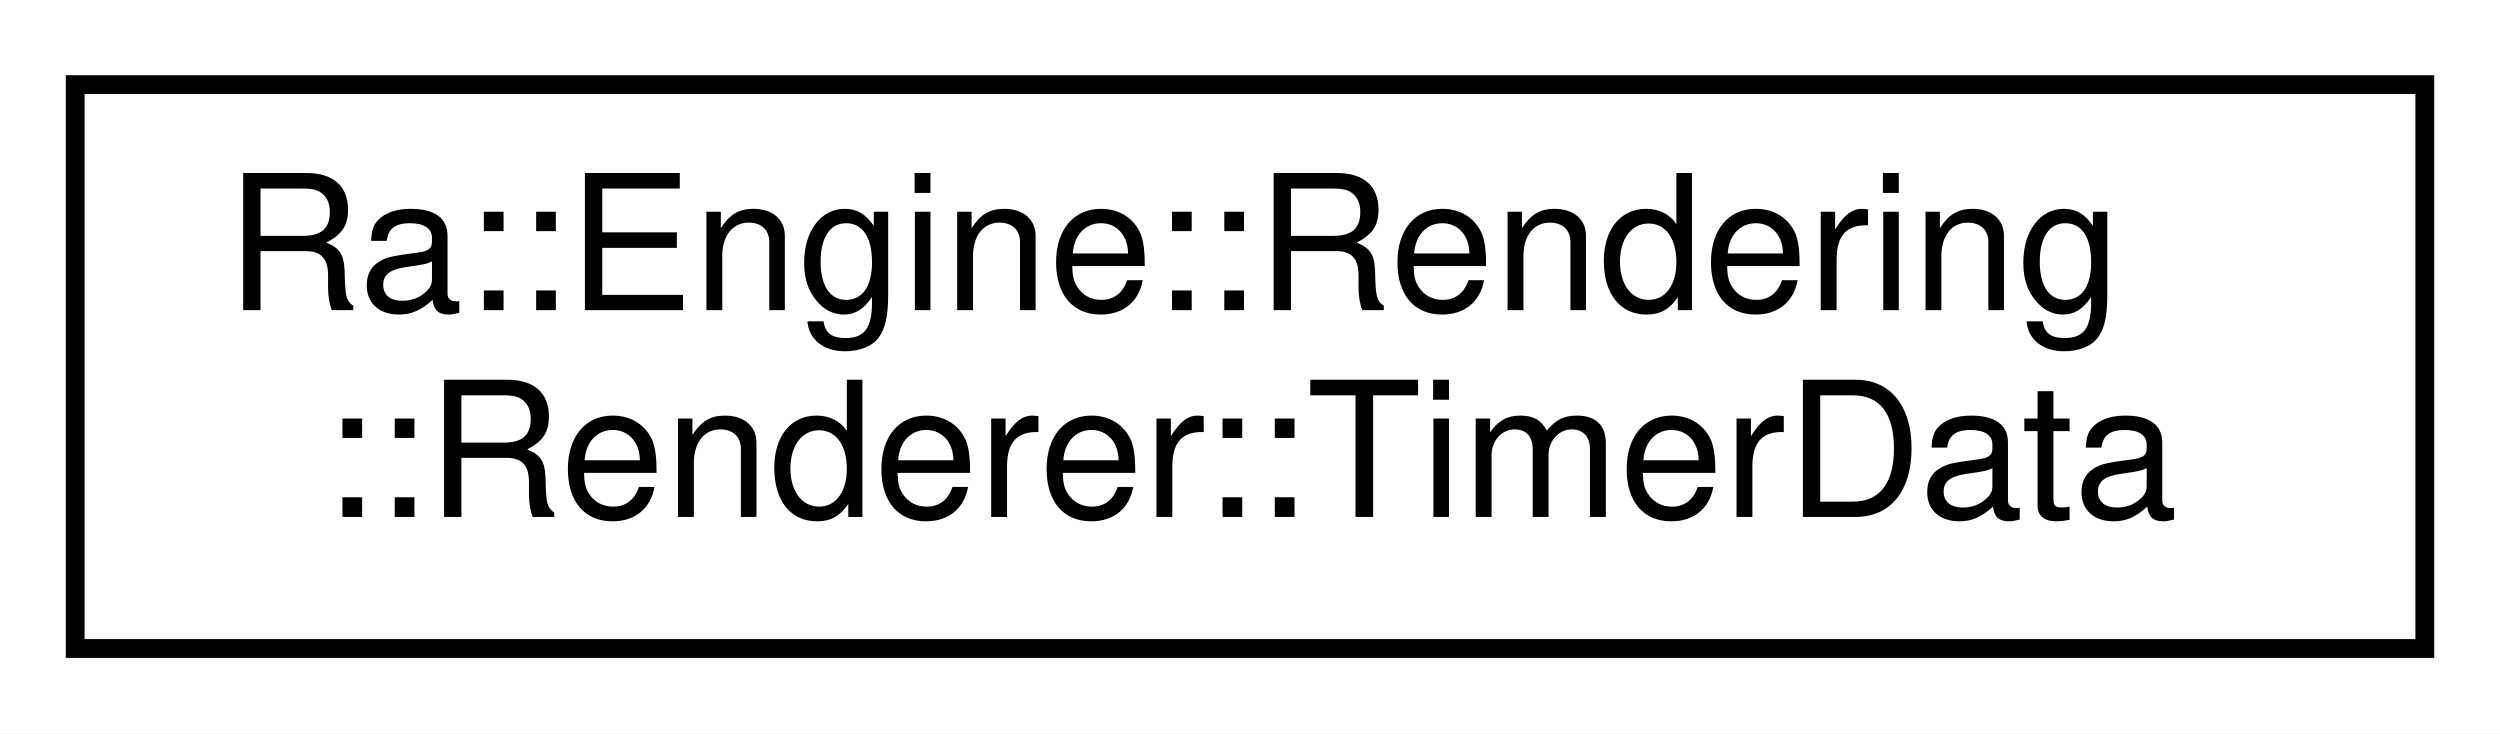
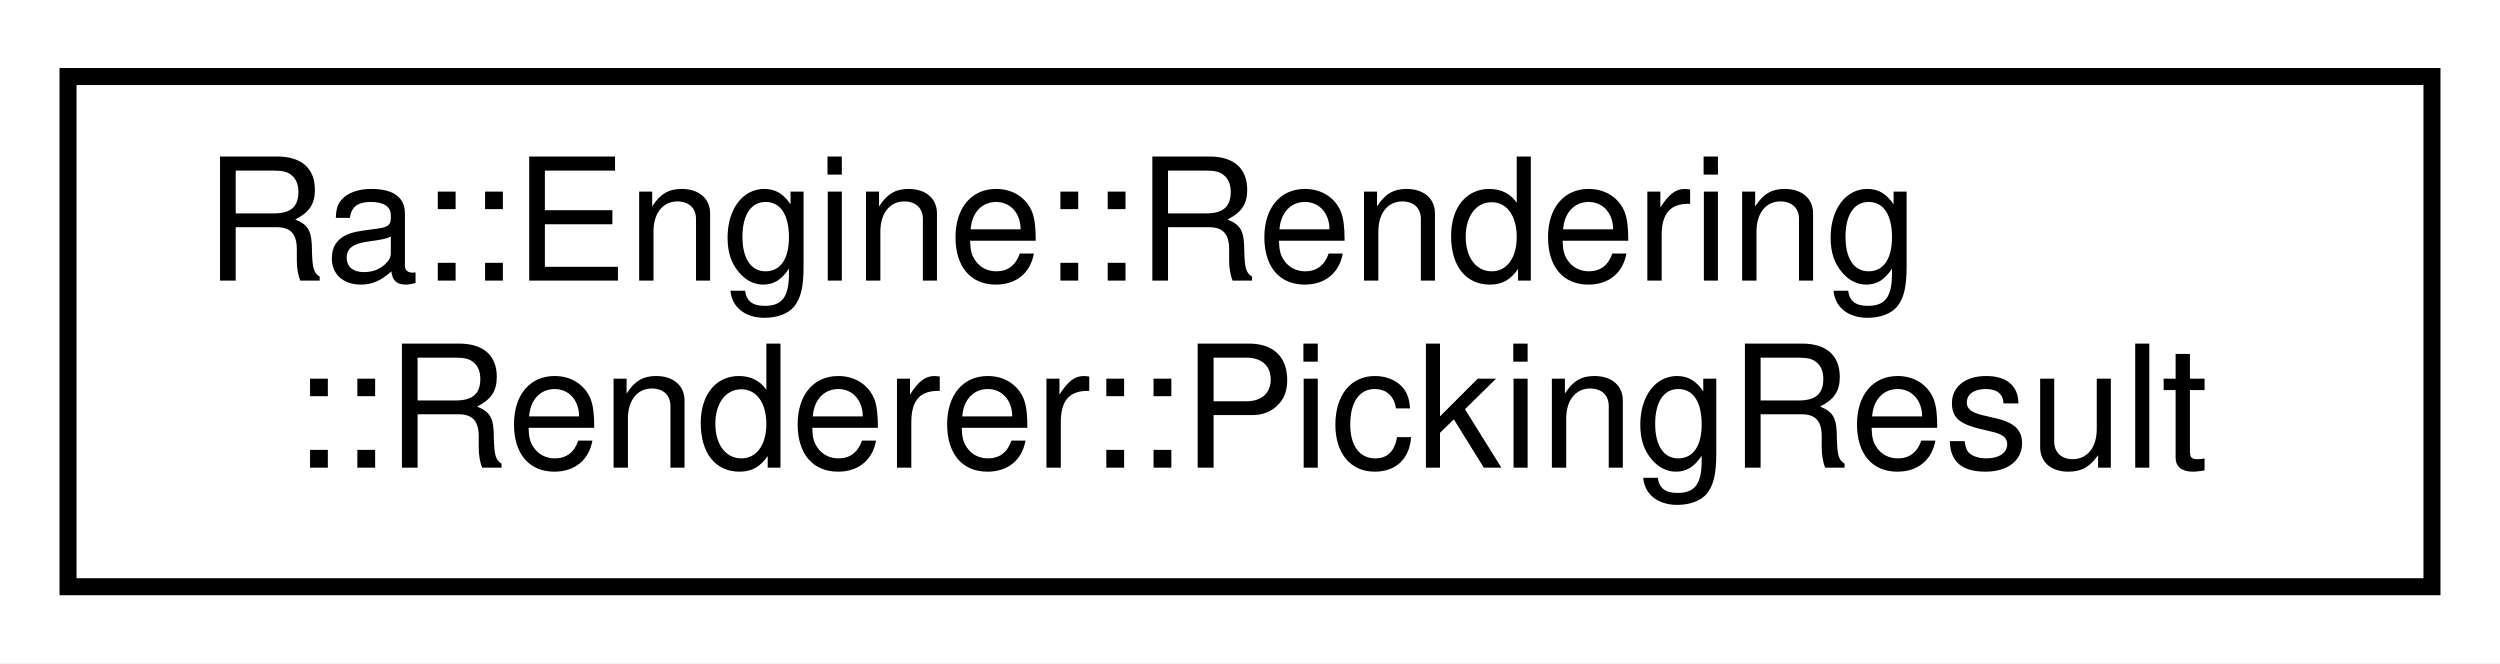
- <svg xmlns="http://www.w3.org/2000/svg" xmlns:xlink="http://www.w3.org/1999/xlink" width="133pt" height="39pt" viewBox="0.00 0.00 133.00 39.00">
+ <svg xmlns="http://www.w3.org/2000/svg" xmlns:xlink="http://www.w3.org/1999/xlink" width="147pt" height="39pt" viewBox="0.00 0.00 147.00 39.00">
  <g id="graph0" class="graph" transform="scale(1 1) rotate(0) translate(4 35)">
-     <polygon fill="white" stroke="transparent" points="-4,4 -4,-35 129,-35 129,4 -4,4" />
+     <polygon fill="white" stroke="transparent" points="-4,4 -4,-35 143,-35 143,4 -4,4" />
    <g id="node1" class="node">
      <g id="a_node1">
-         <a xlink:href="structRa_1_1Engine_1_1Rendering_1_1Renderer_1_1TimerData.html" target="_top" xlink:title=" ">
-           <polygon fill="white" stroke="black" points="0,-0.5 0,-30.5 125,-30.5 125,-0.5 0,-0.5" />
+         <a xlink:href="structRa_1_1Engine_1_1Rendering_1_1Renderer_1_1PickingResult.html" target="_top" xlink:title=" ">
+           <polygon fill="white" stroke="black" points="0,-0.5 0,-30.5 139,-30.5 139,-0.5 0,-0.5" />
          <text text-anchor="start" x="8" y="-18.5" font-family="Helvetica,sans-Serif" font-size="10.00">Ra::Engine::Rendering</text>
-           <text text-anchor="middle" x="62.5" y="-7.5" font-family="Helvetica,sans-Serif" font-size="10.00">::Renderer::TimerData</text>
+           <text text-anchor="middle" x="69.5" y="-7.5" font-family="Helvetica,sans-Serif" font-size="10.00">::Renderer::PickingResult</text>
        </a>
      </g>
    </g>
  </g>
</svg>
